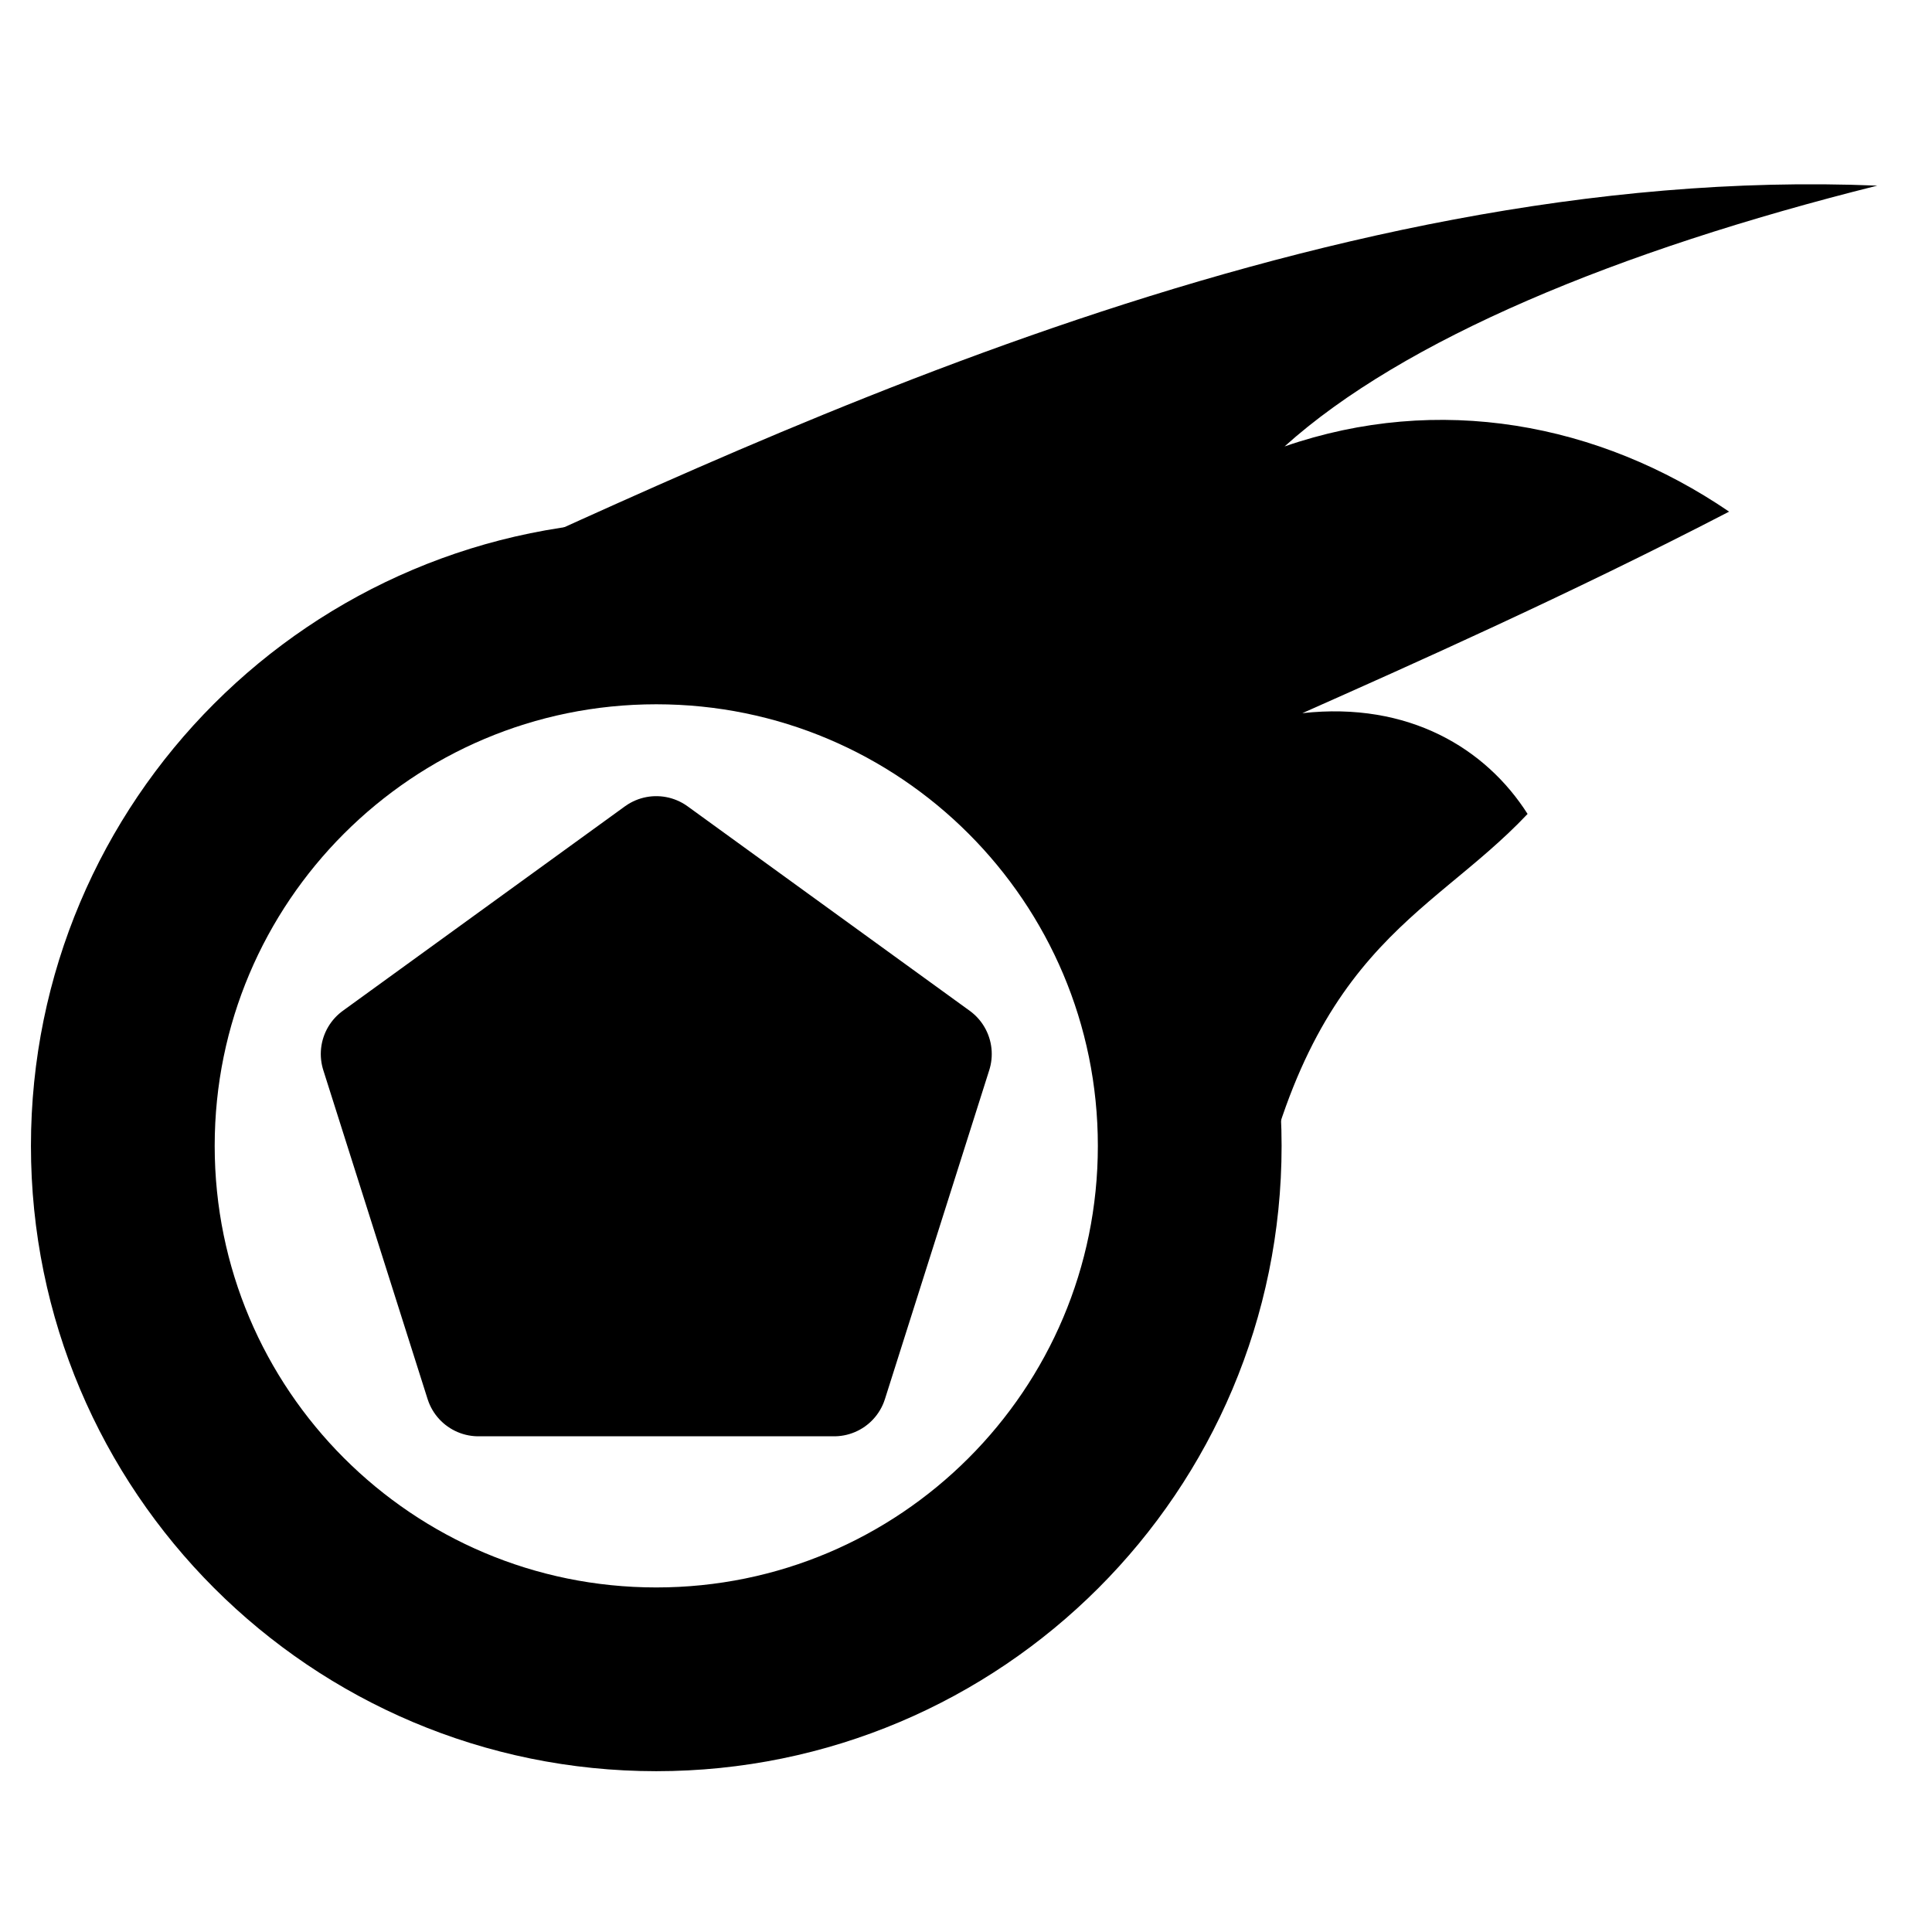
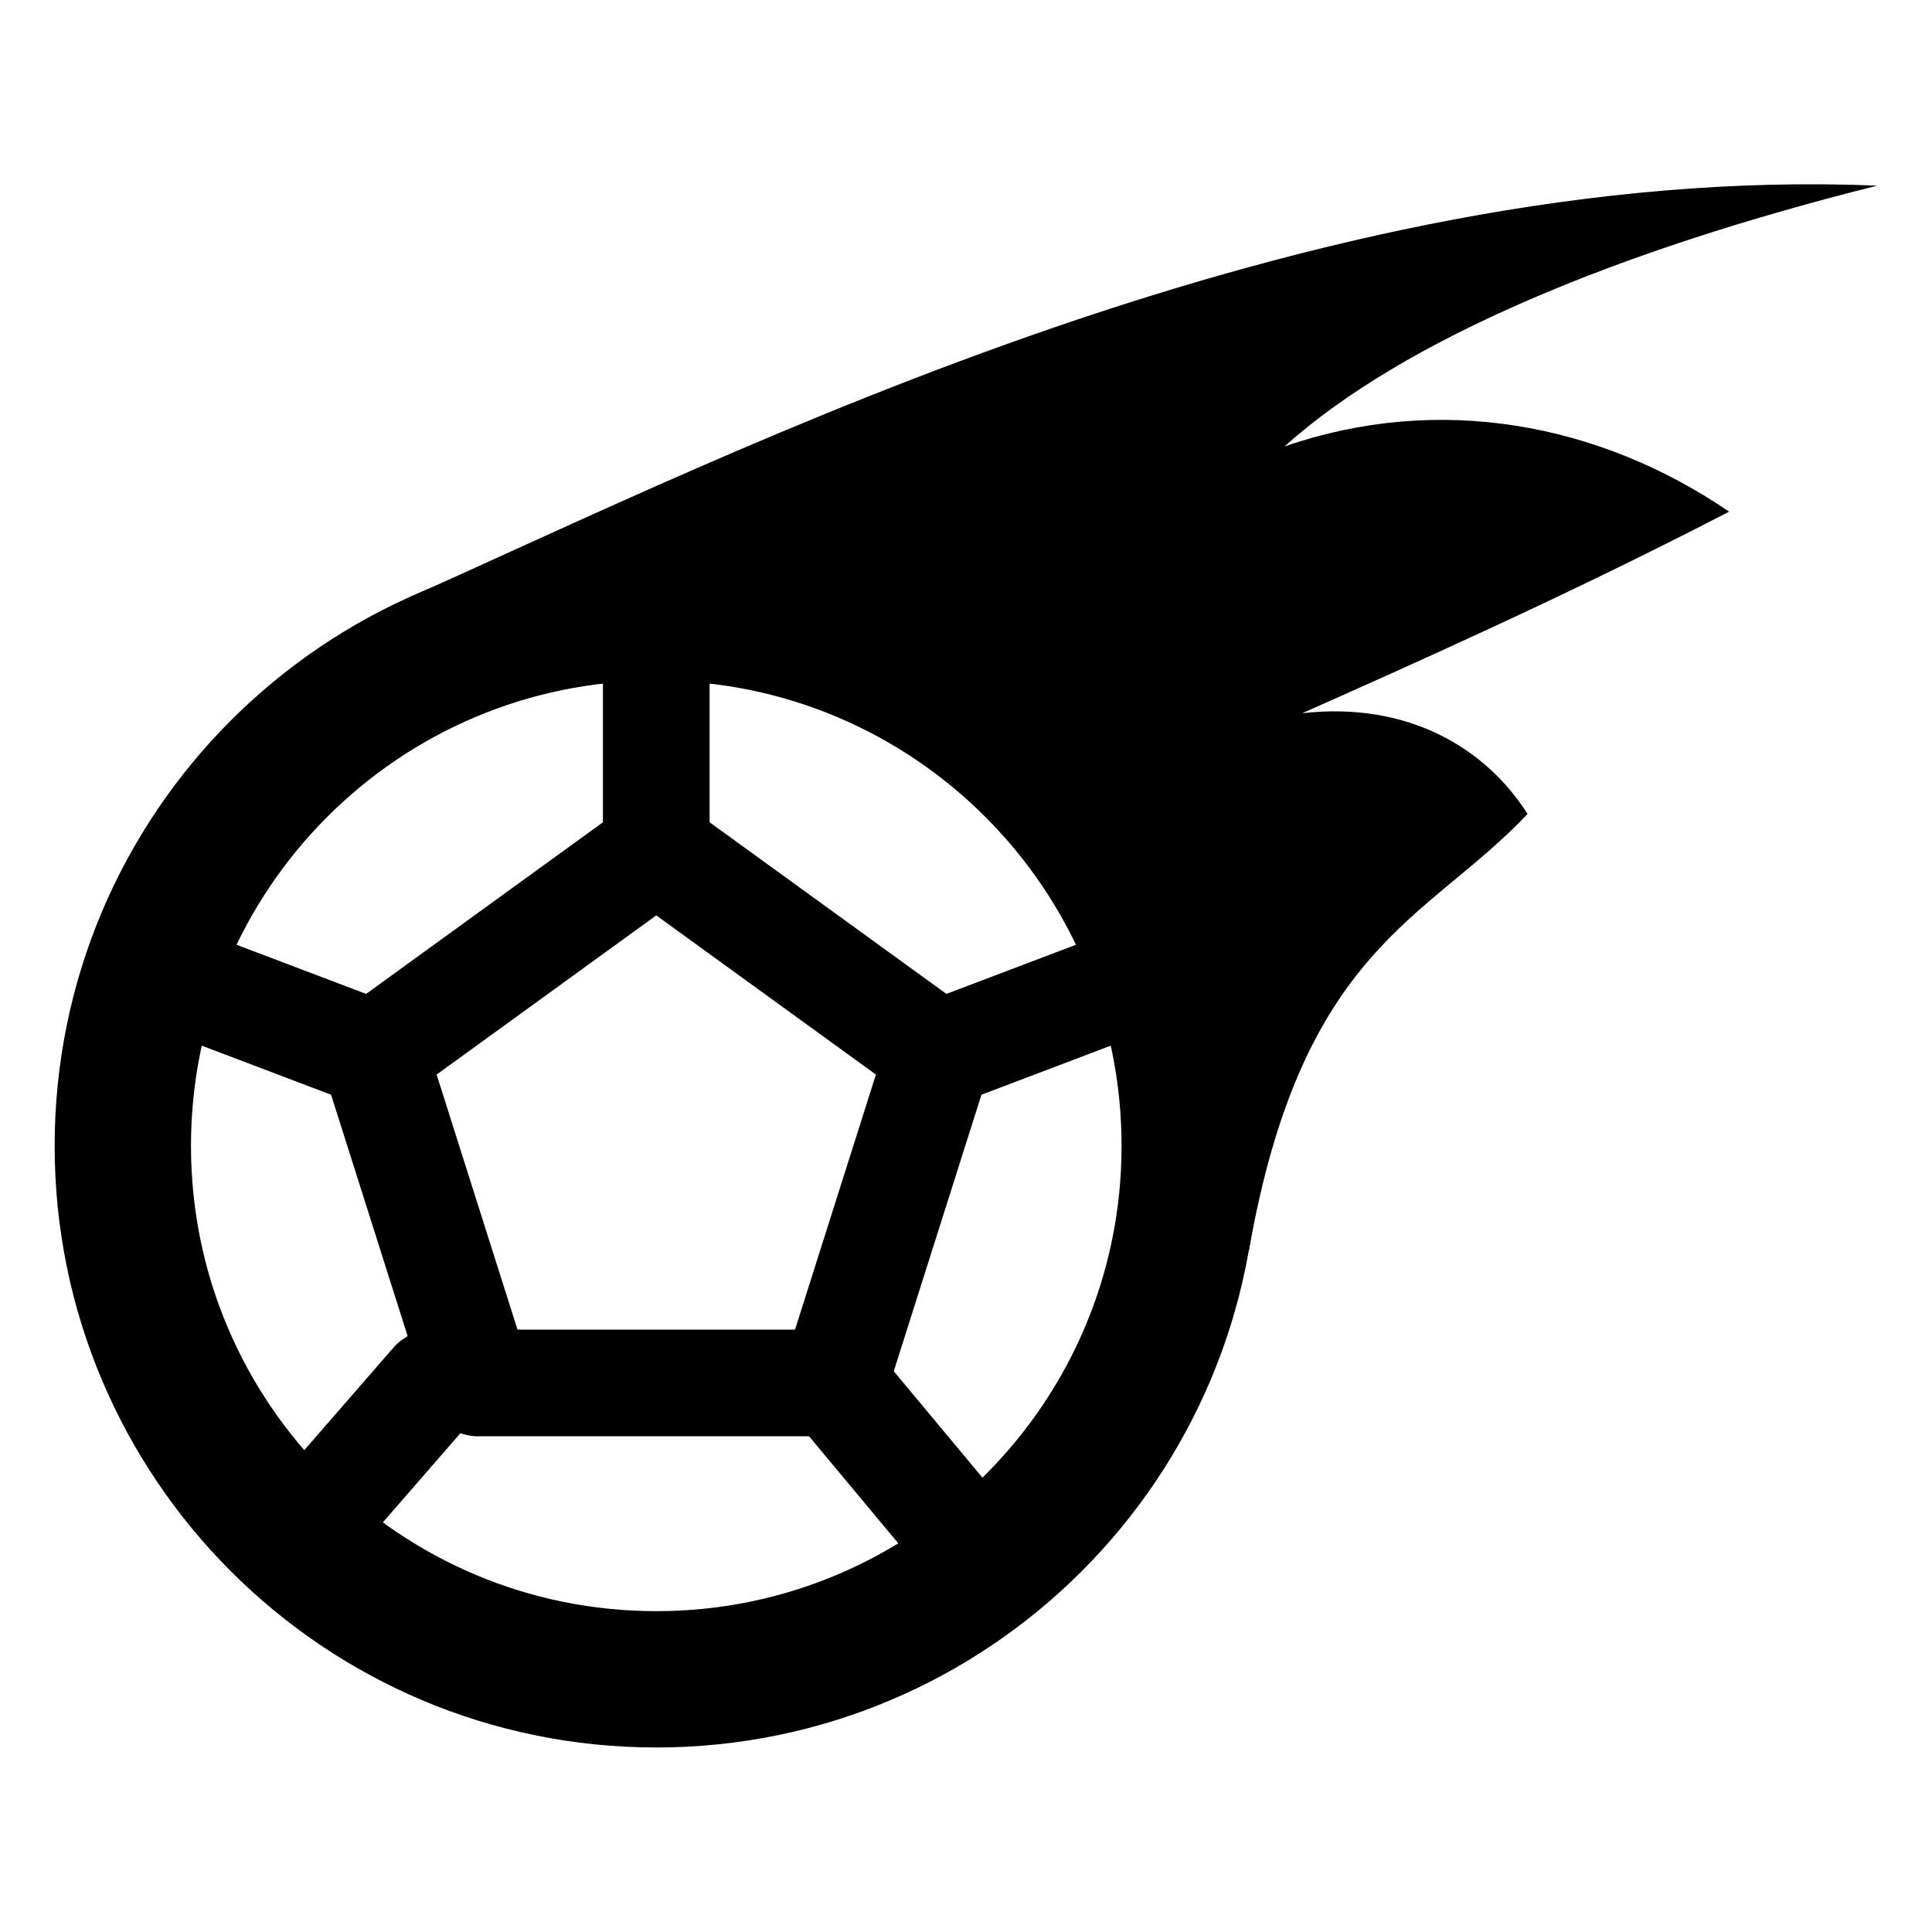
<svg xmlns="http://www.w3.org/2000/svg" viewBox="-0.072 -2.332 32.595 32.595">
  <style>@media (prefers-color-scheme: dark) { .mark { color: #FFFFFF } }</style>
  <g class="mark" color="#000000" fill="none" stroke="currentColor" stroke-linecap="round" stroke-linejoin="round">
    <path d="M7.34 8.78 L6.87 7.73 C12.35 5.29, 22 0.4, 31.6 0.8 C27.2 1.9, 23.6 3.4, 21.6 5.2 C24.2 4.3, 26.9 4.8, 29.1 6.3 C26.4 7.7, 23.7 8.9, 21.9 9.7 C23.7 9.5, 25 10.3, 25.7 11.4 C24 13.2, 21.9 13.64, 21 18.76 L19.86 18.56 A9 9 0 0 0 7.34 8.78 Z" fill="currentColor" stroke="none" />
-     <path d="M2 17 a9 9 0 1 0 18 0 a9 9 0 1 0 -18 0" stroke-width="3.1" />
-     <path d="M11 12 l4.76 3.45 l-1.76 5.55 h-6 l-1.76 -5.55 z" fill="currentColor" stroke-width="1.8" />
+     <path d="M2 17 a9 9 0 1 0 18 0 a9 9 0 1 0 -18 0" stroke-width="2.3" />
+     <path d="M11 12 l4.76 3.45 l-1.76 5.55 h-6 l-1.76 -5.55 z" stroke-width="1.8" />
+     <path d="M11 12 v-3 M14 21 l2 2.4 M15.76 15.45 l2.9 -1.1 M7.24 21 l-2 2.3 M6.24 15.45 l-2.9 -1.1" stroke-width="1.8" />
  </g>
</svg>
